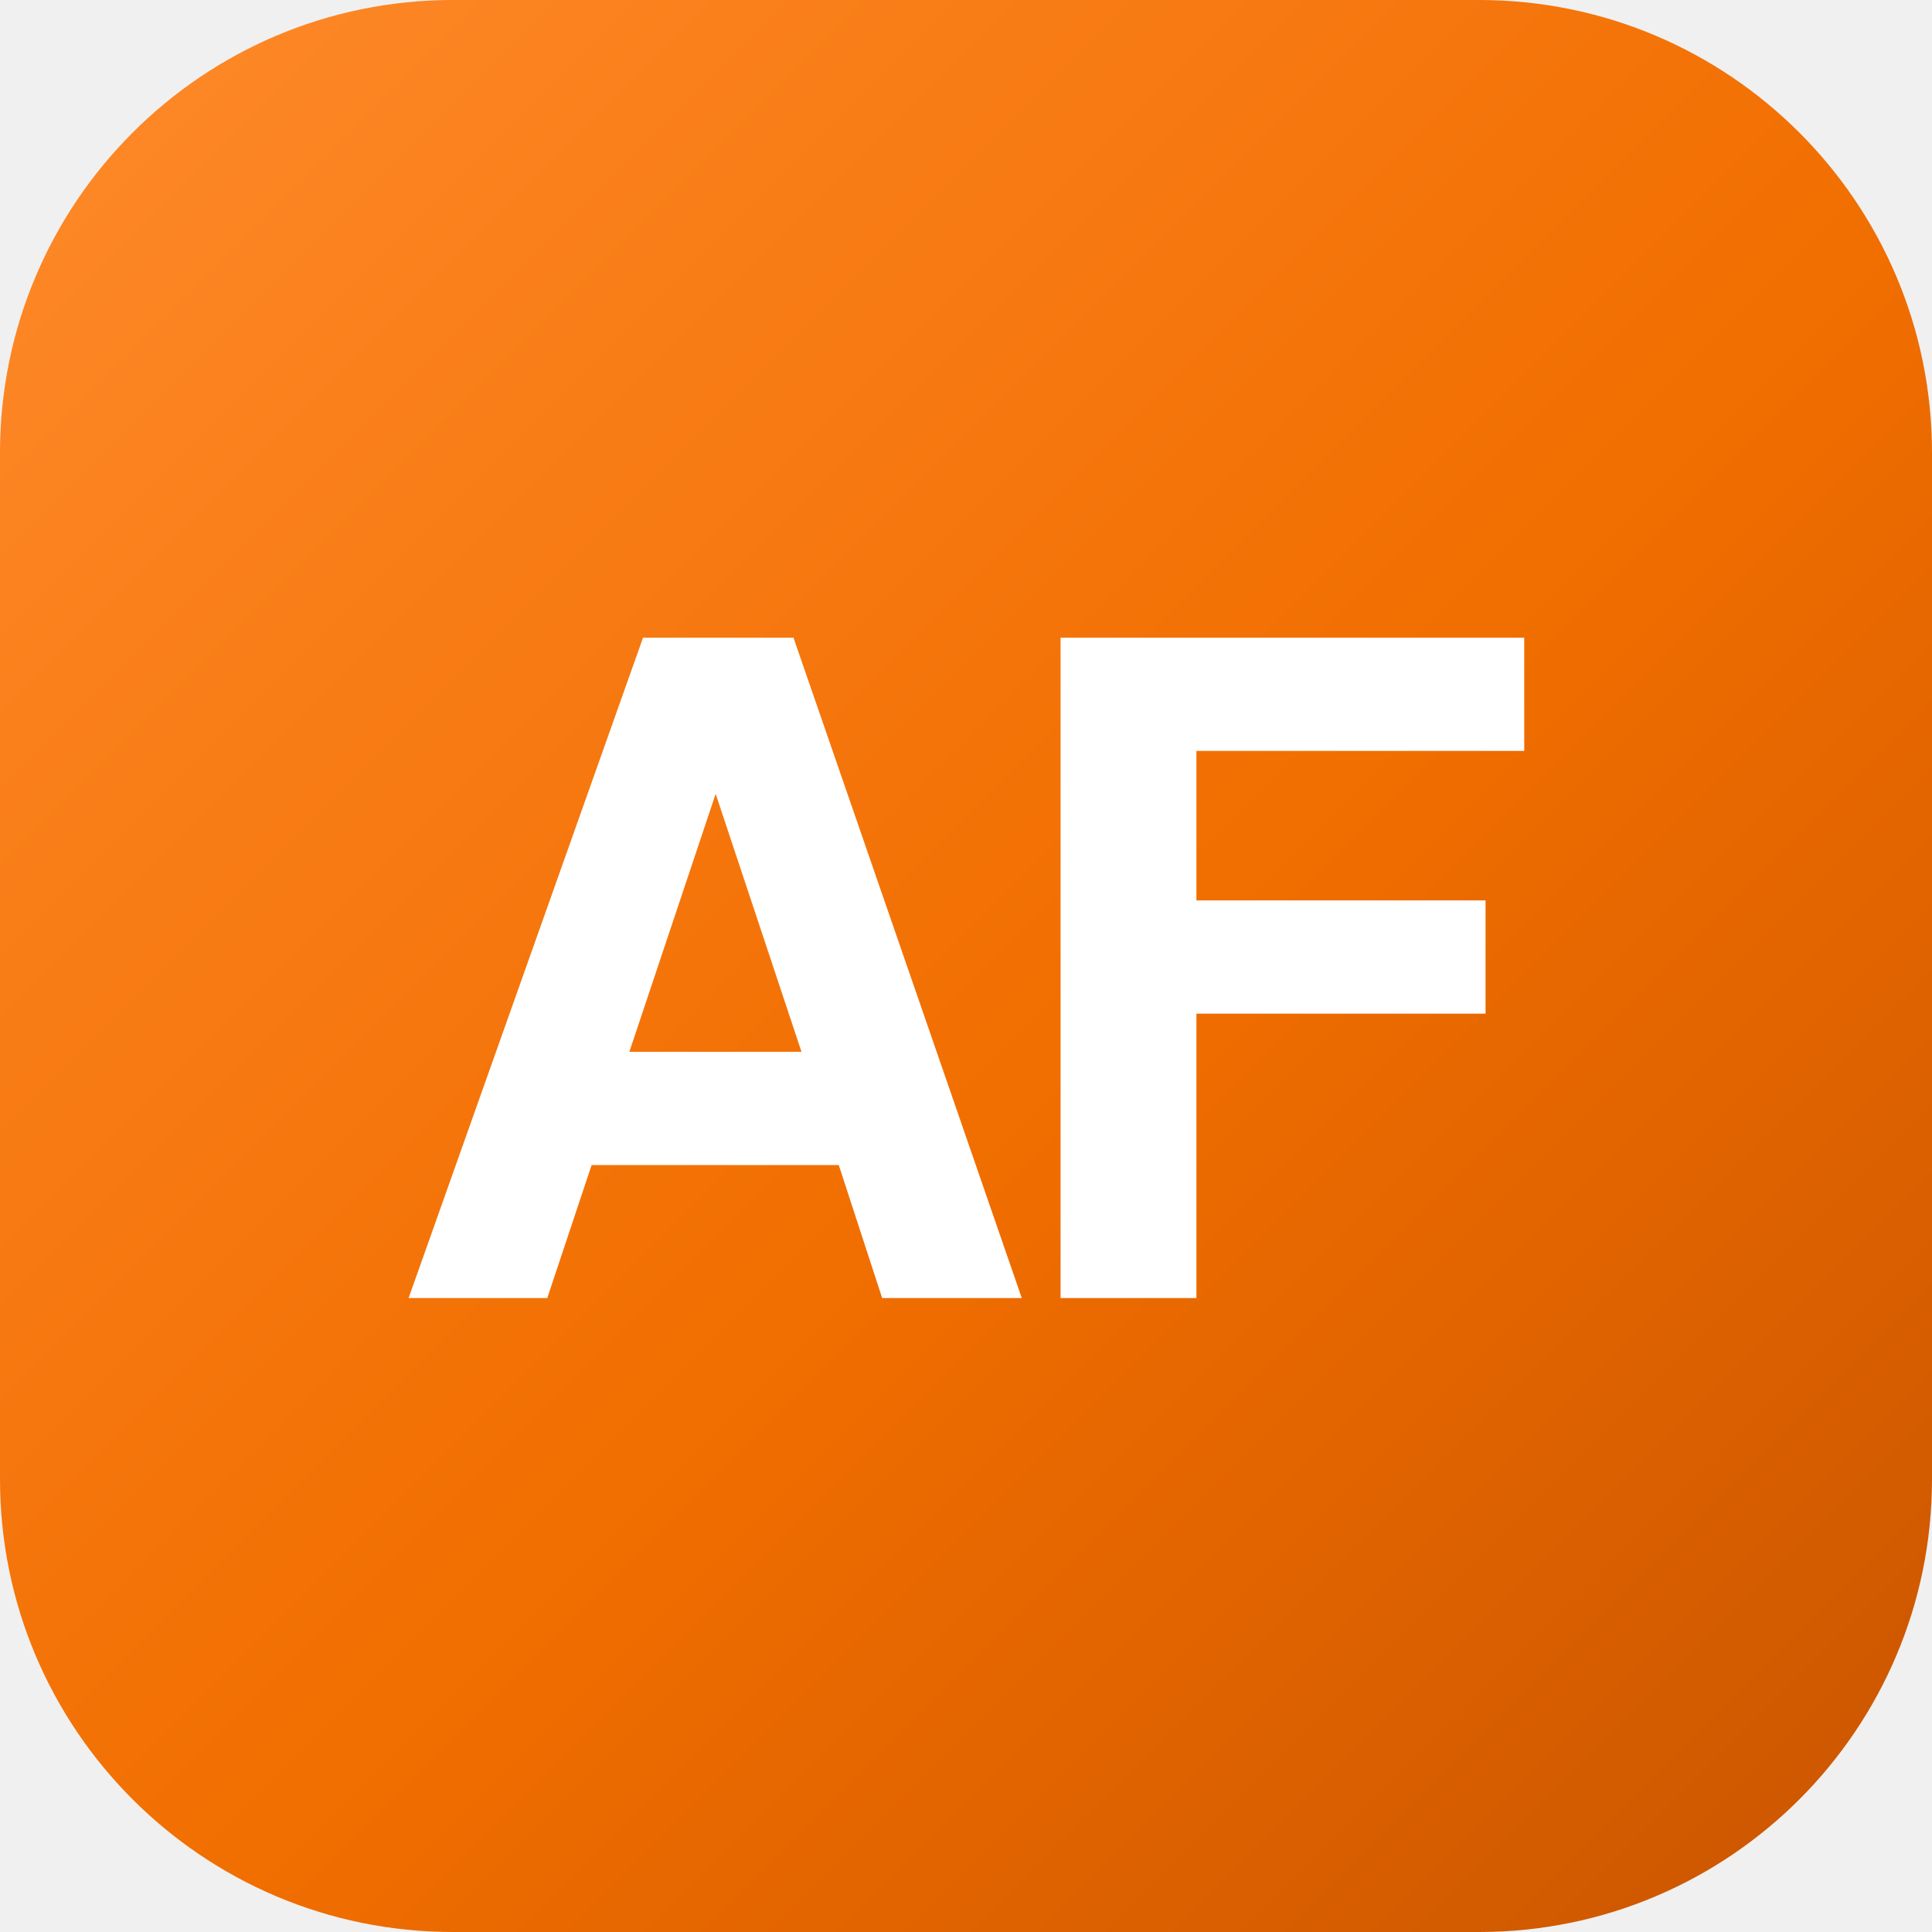
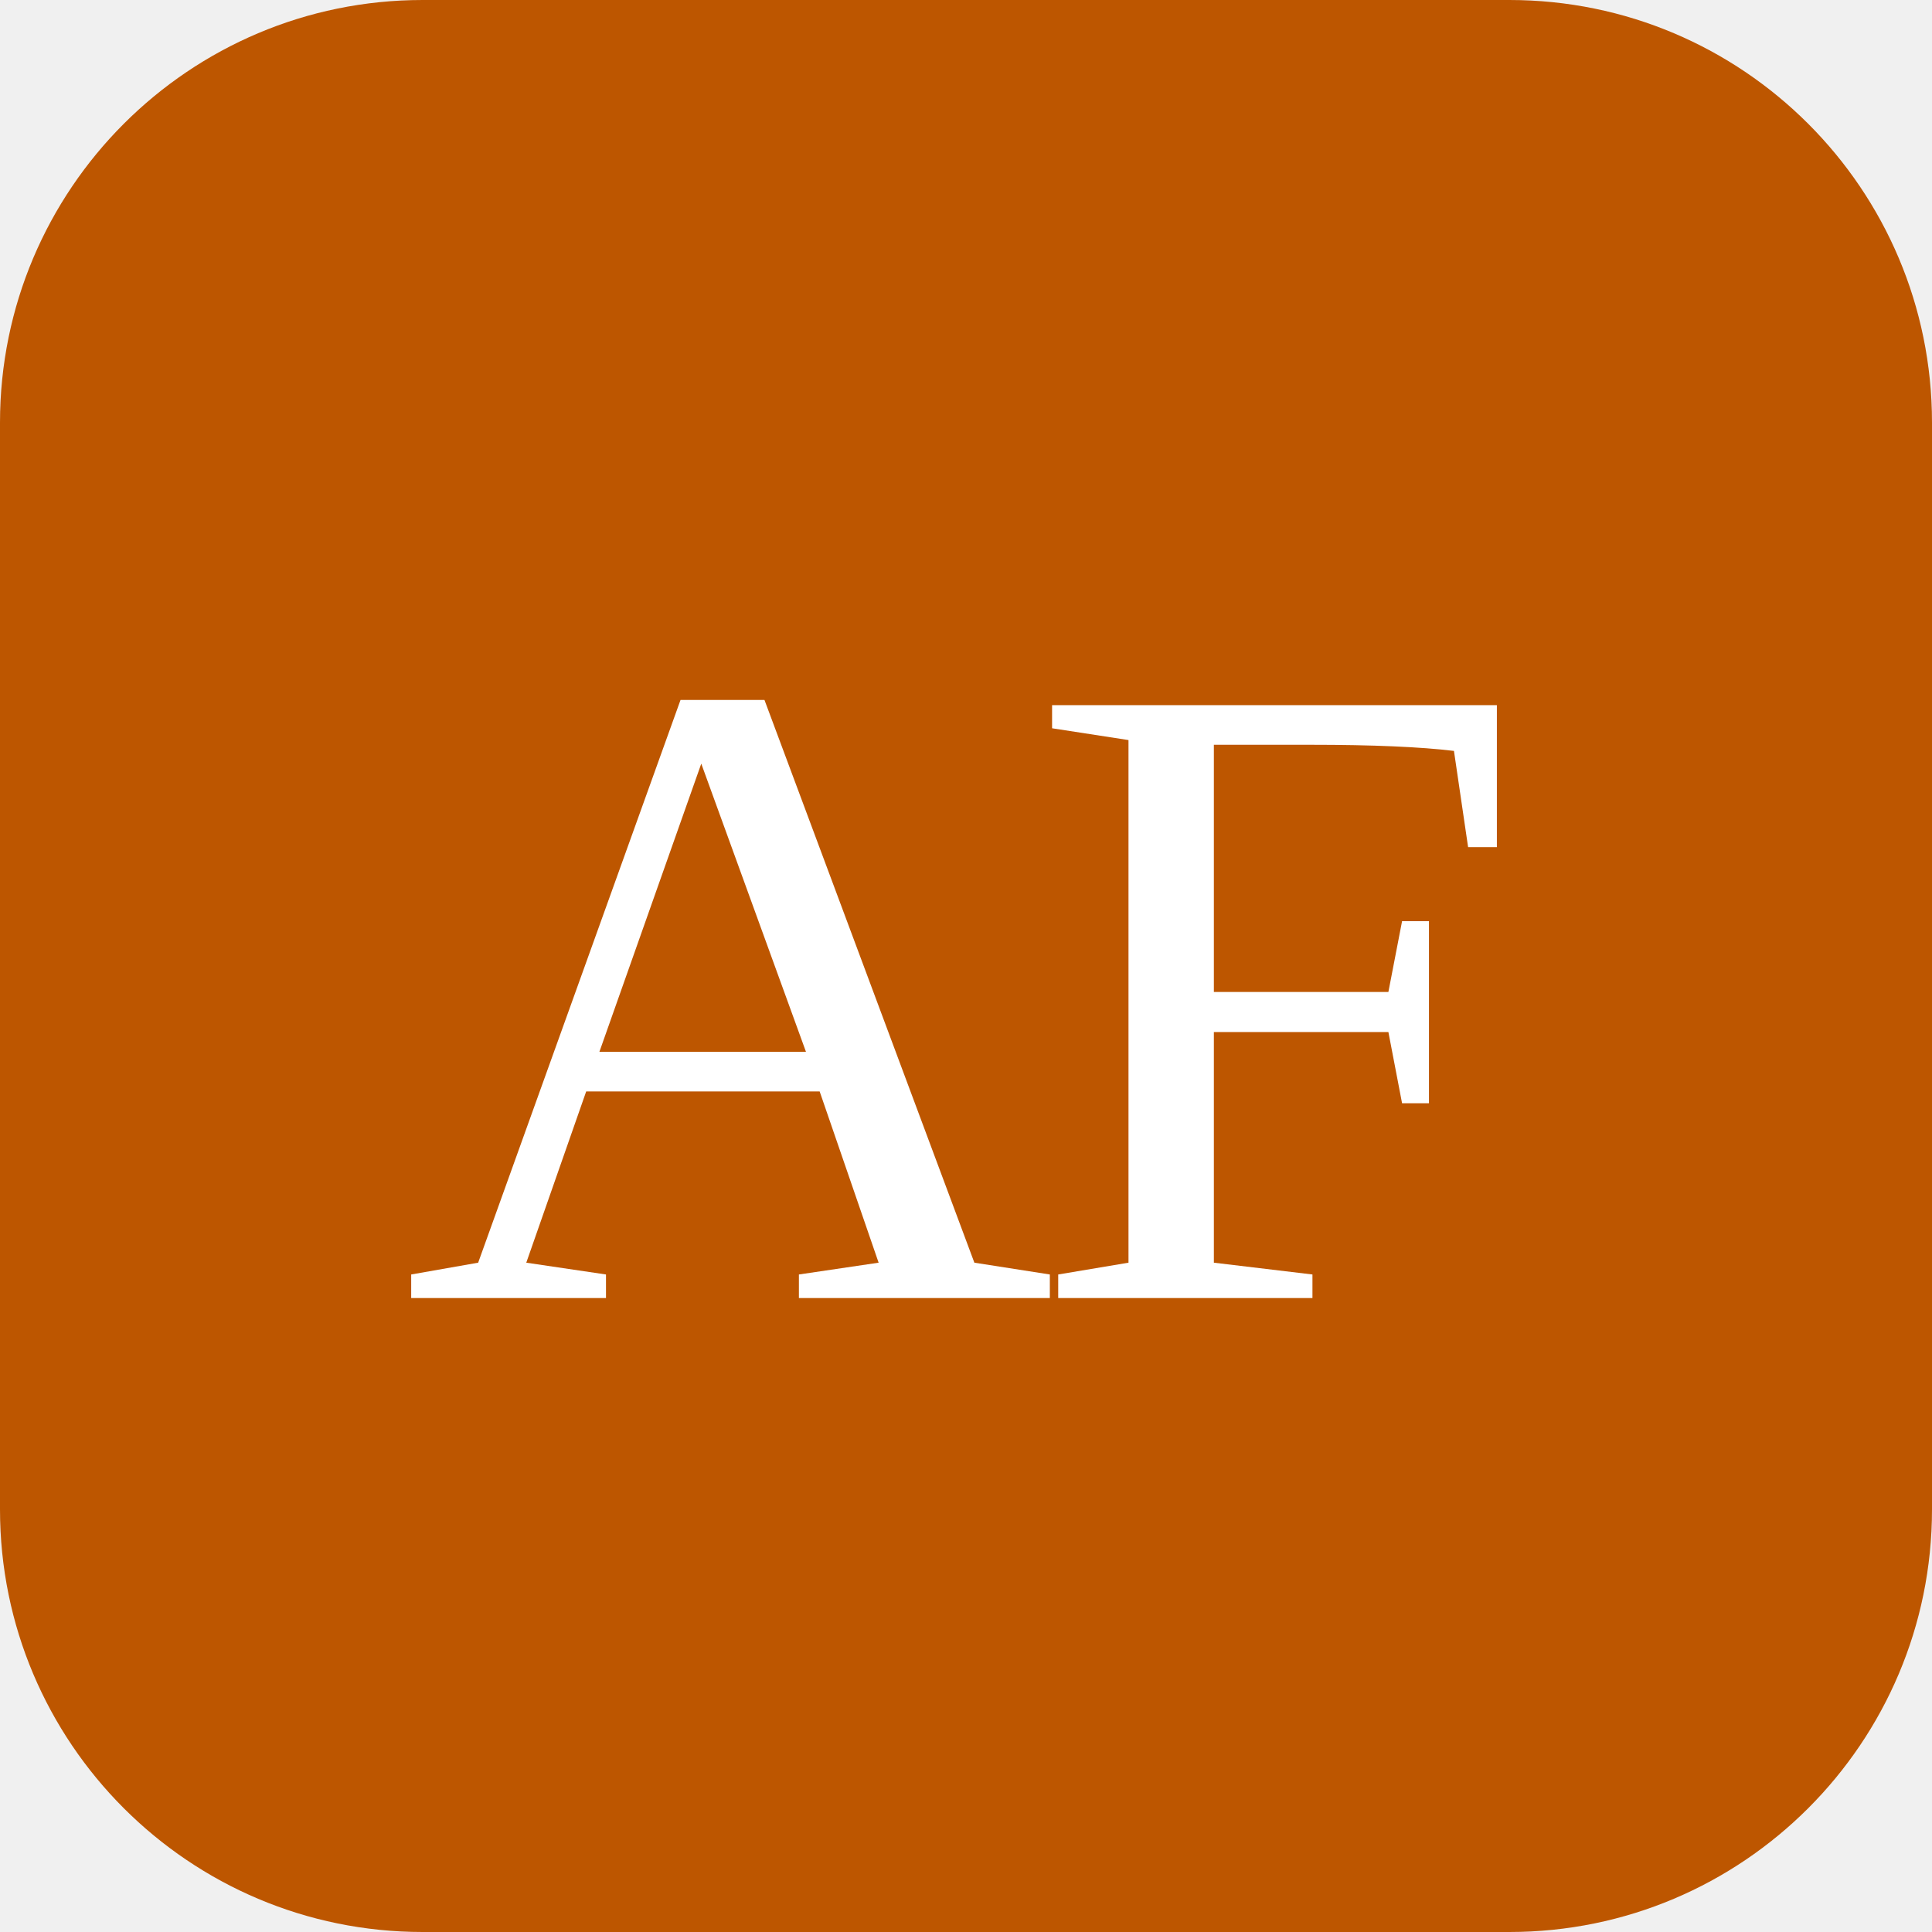
- <svg xmlns="http://www.w3.org/2000/svg" viewBox="0 0 64 64" width="64" height="64">
-   <defs>
-     <linearGradient id="g" x1="0" y1="0" x2="1" y2="1">
-       <stop offset="0" stop-color="#FF8A2B" />
-       <stop offset=".55" stop-color="#F16E00" />
-       <stop offset="1" stop-color="#C85400" />
-     </linearGradient>
-   </defs>
-   <rect width="64" height="64" rx="15" fill="url(#g)" />
-   <text x="32" y="43" text-anchor="middle" fill="#fff" font-family="Helvetica,Arial,sans-serif" font-size="30" font-weight="700" letter-spacing="-1.5">AF</text>
+ <svg xmlns="http://www.w3.org/2000/svg" viewBox="0 0 64 64" width="64" height="64" role="img" aria-label="Alexis Fayan">
+   <rect width="64" height="64" rx="14" fill="#BD5600" />
+   <text x="32" y="43" text-anchor="middle" fill="#FFFFFF" font-family="Georgia,'Times New Roman',serif" font-size="30" font-weight="400" letter-spacing="-1">AF</text>
</svg>
